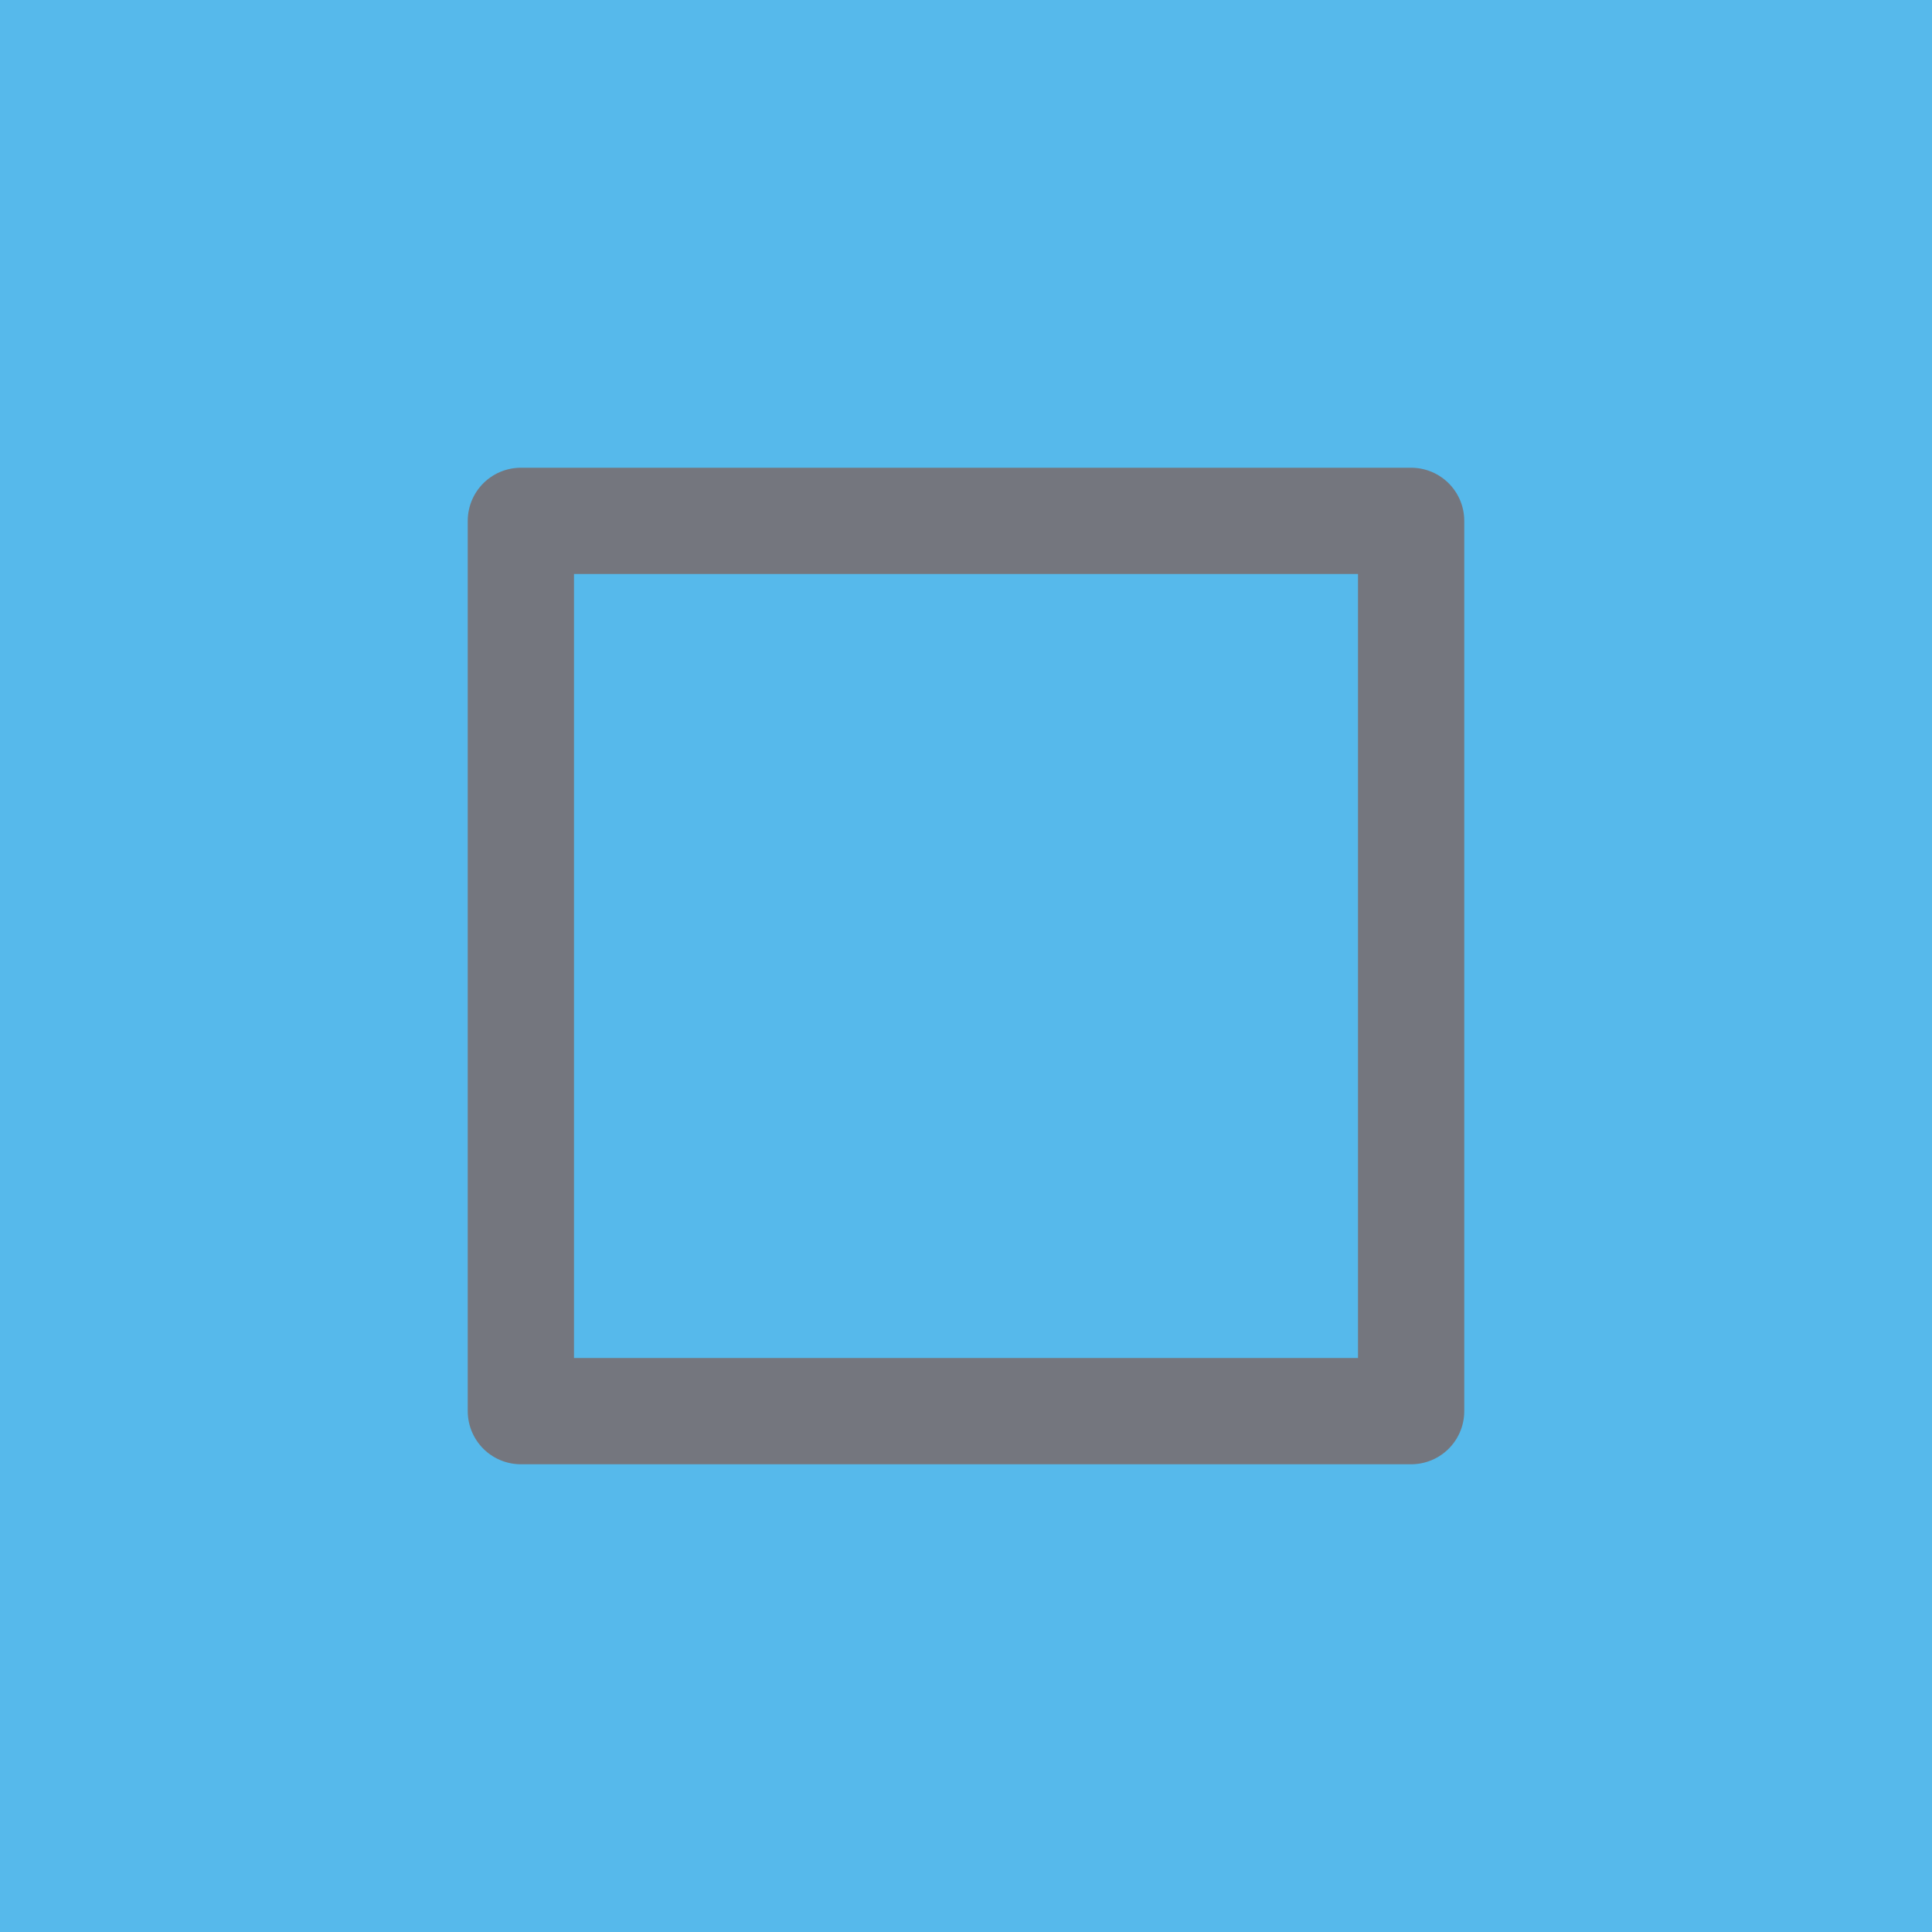
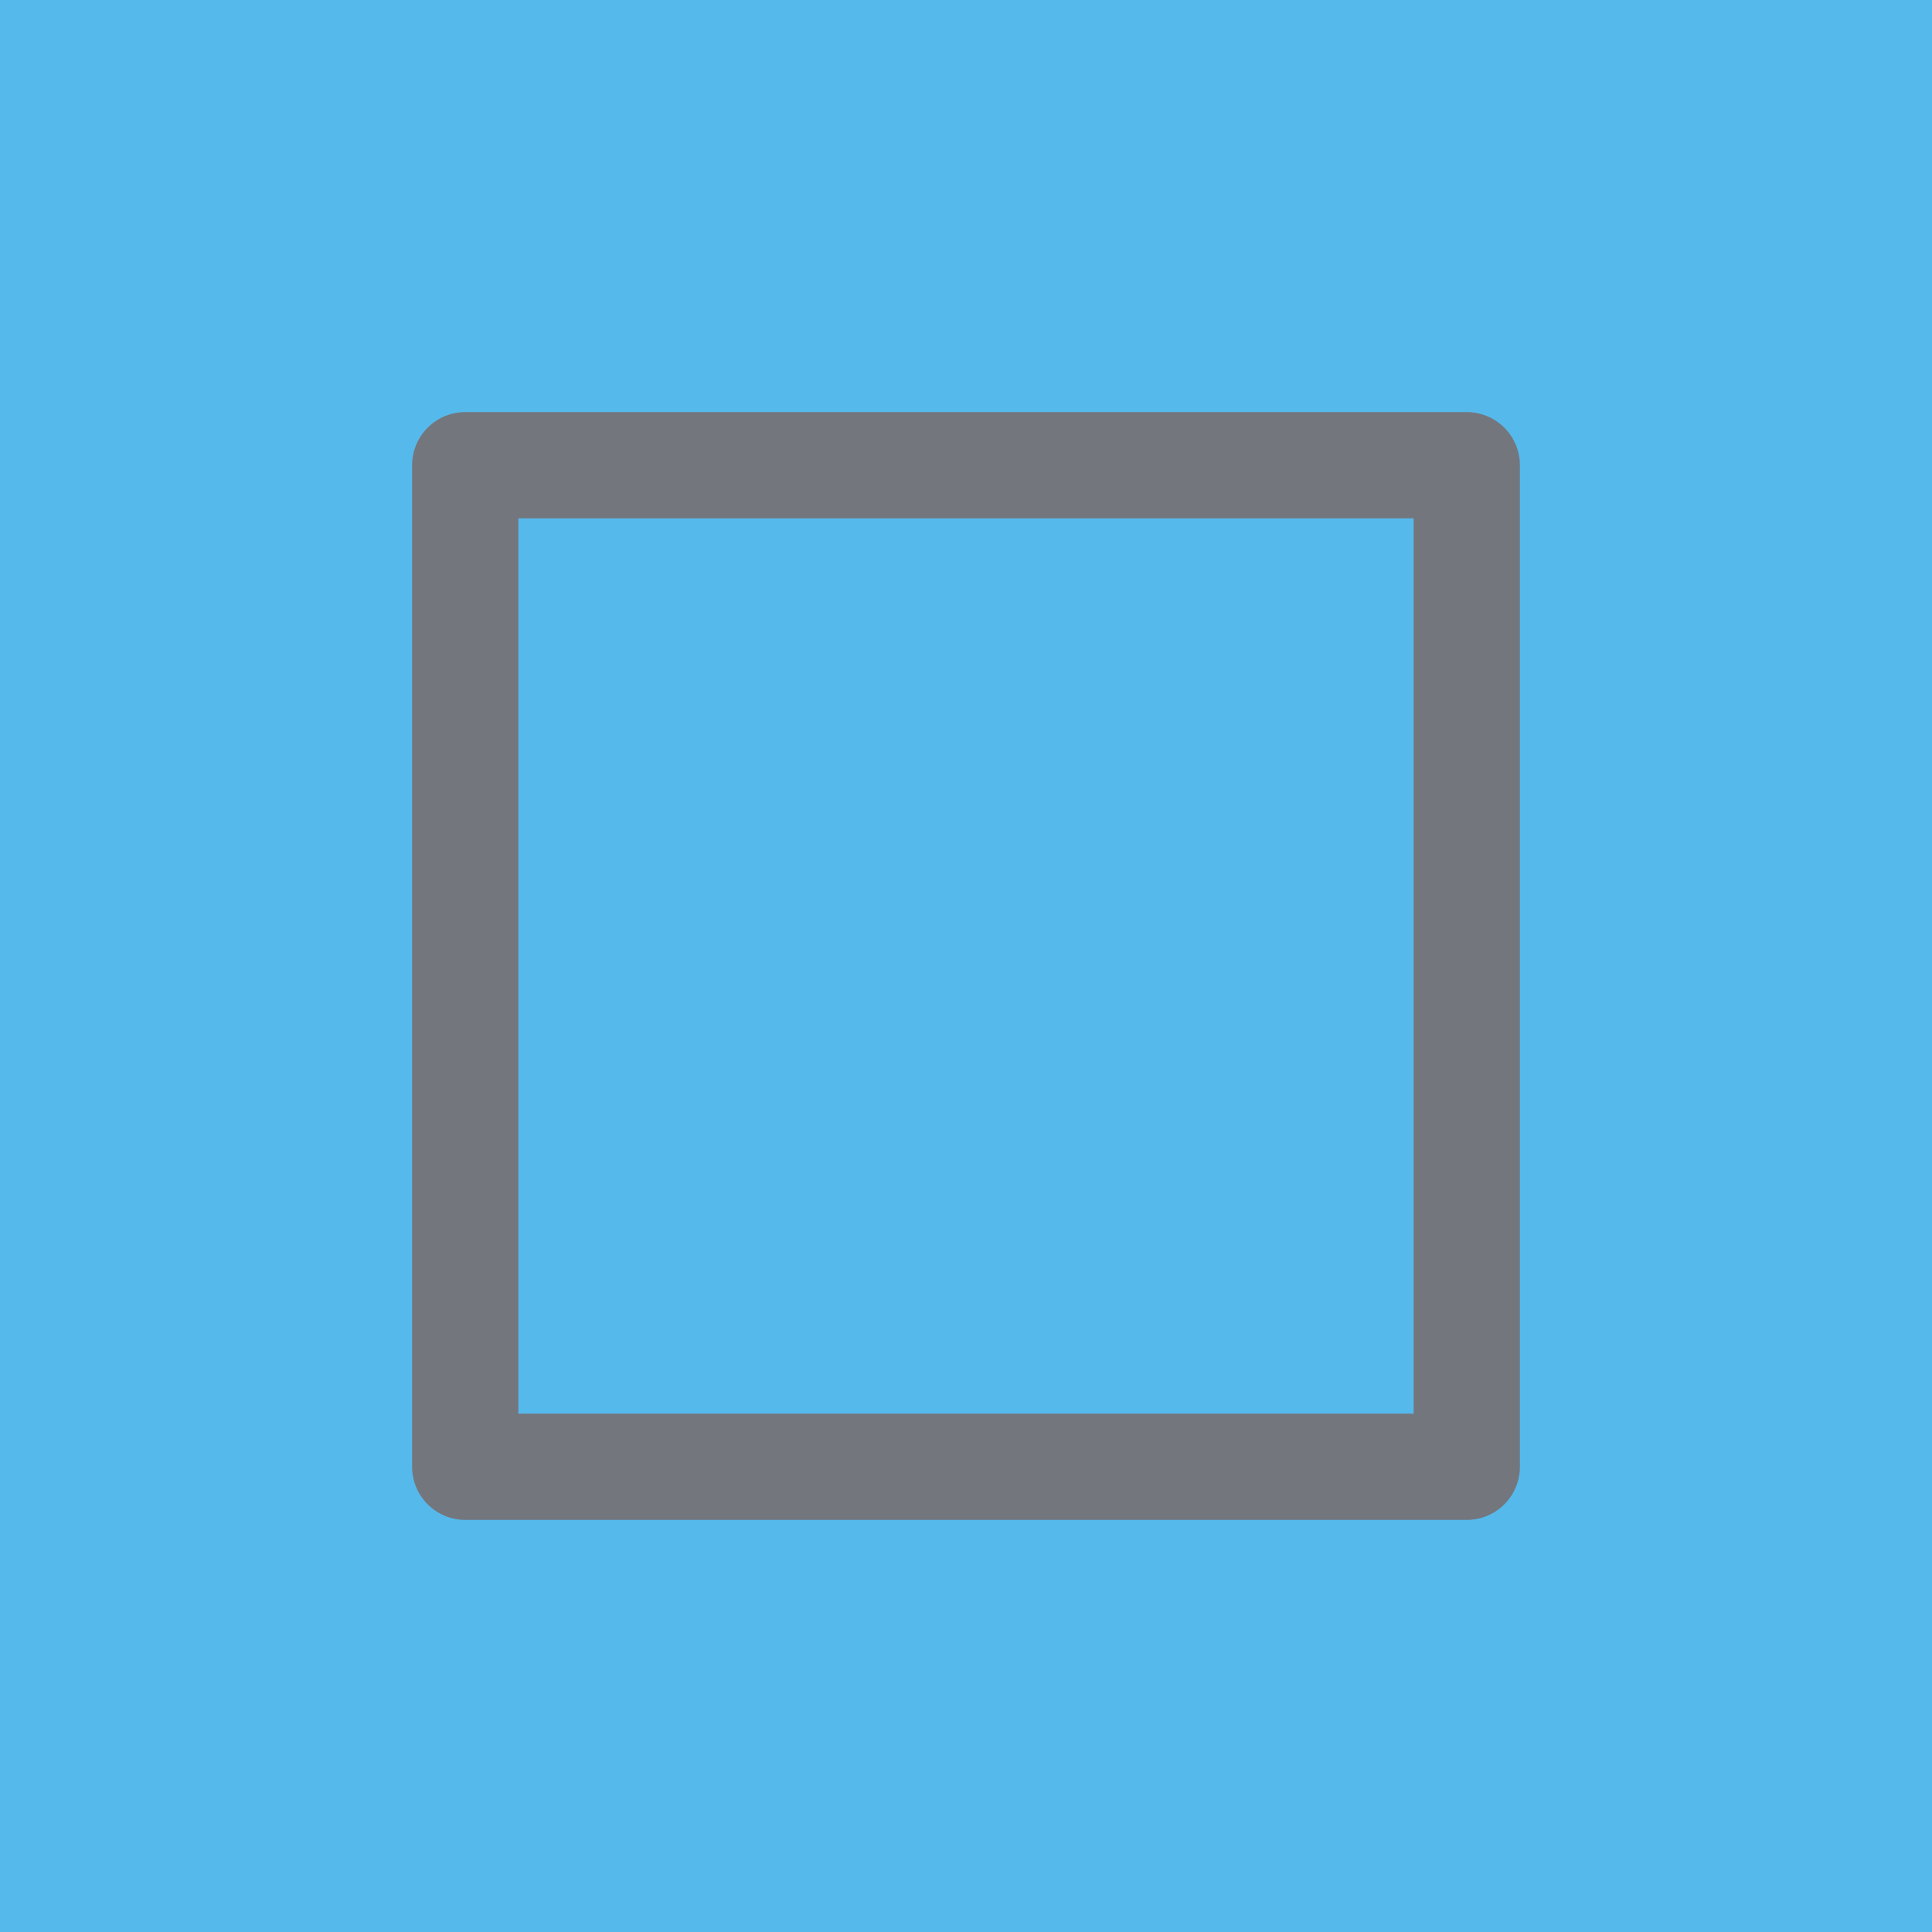
<svg xmlns="http://www.w3.org/2000/svg" width="1024" height="1024" viewBox="0 0 1024 1024">
  <defs />
  <rect x="0" y="0" width="1024" height="1024" transform="matrix(1 0 0 1 0 0)" fill="#56b9eb" />
-   <path d="M276.07 276.07L747.93 276.07L747.93 747.93L276.07 747.93Z" transform="matrix(1 0 0 1 0 0)" fill="none" stroke="#74767e" stroke-width="56.32" stroke-linecap="round" stroke-linejoin="round" />
+   <path d="M246.579 246.579L777.421 246.579L777.421 777.421L246.579 777.421Z" transform="matrix(1 0 0 1 0 0)" fill="none" stroke="#74767e" stroke-width="56.32" stroke-linecap="round" stroke-linejoin="round" />
</svg>
